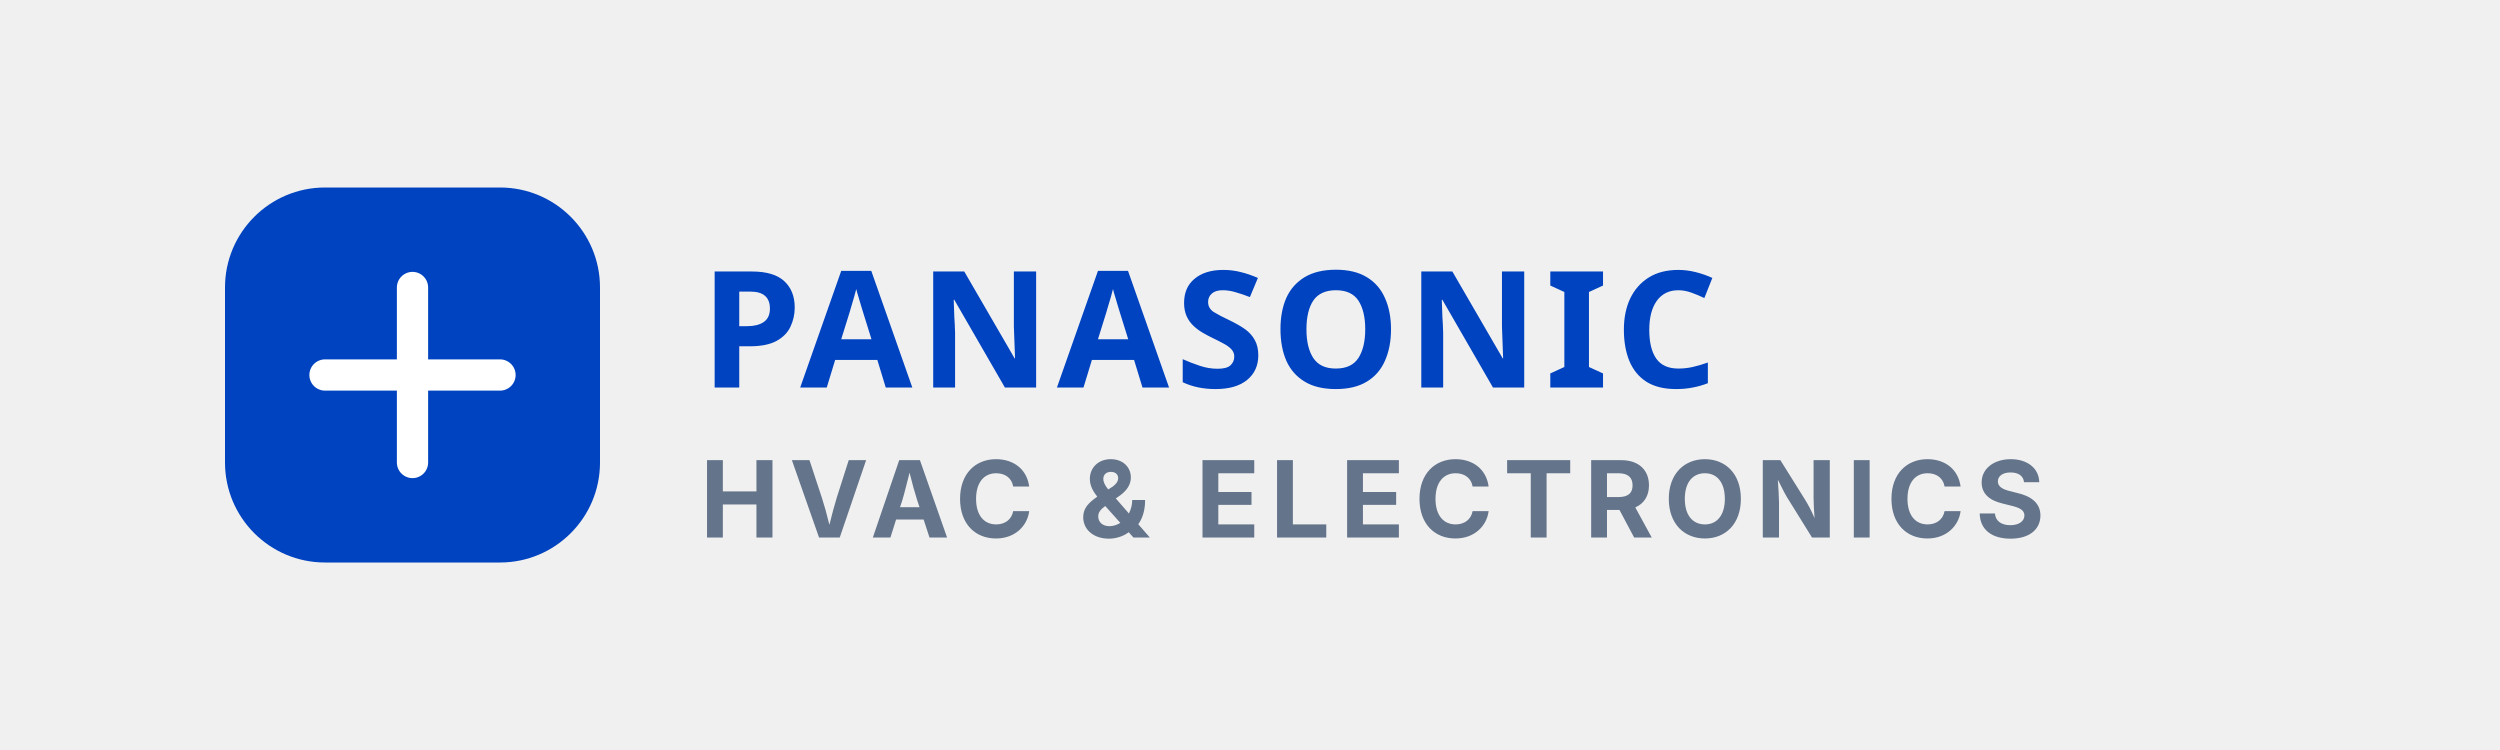
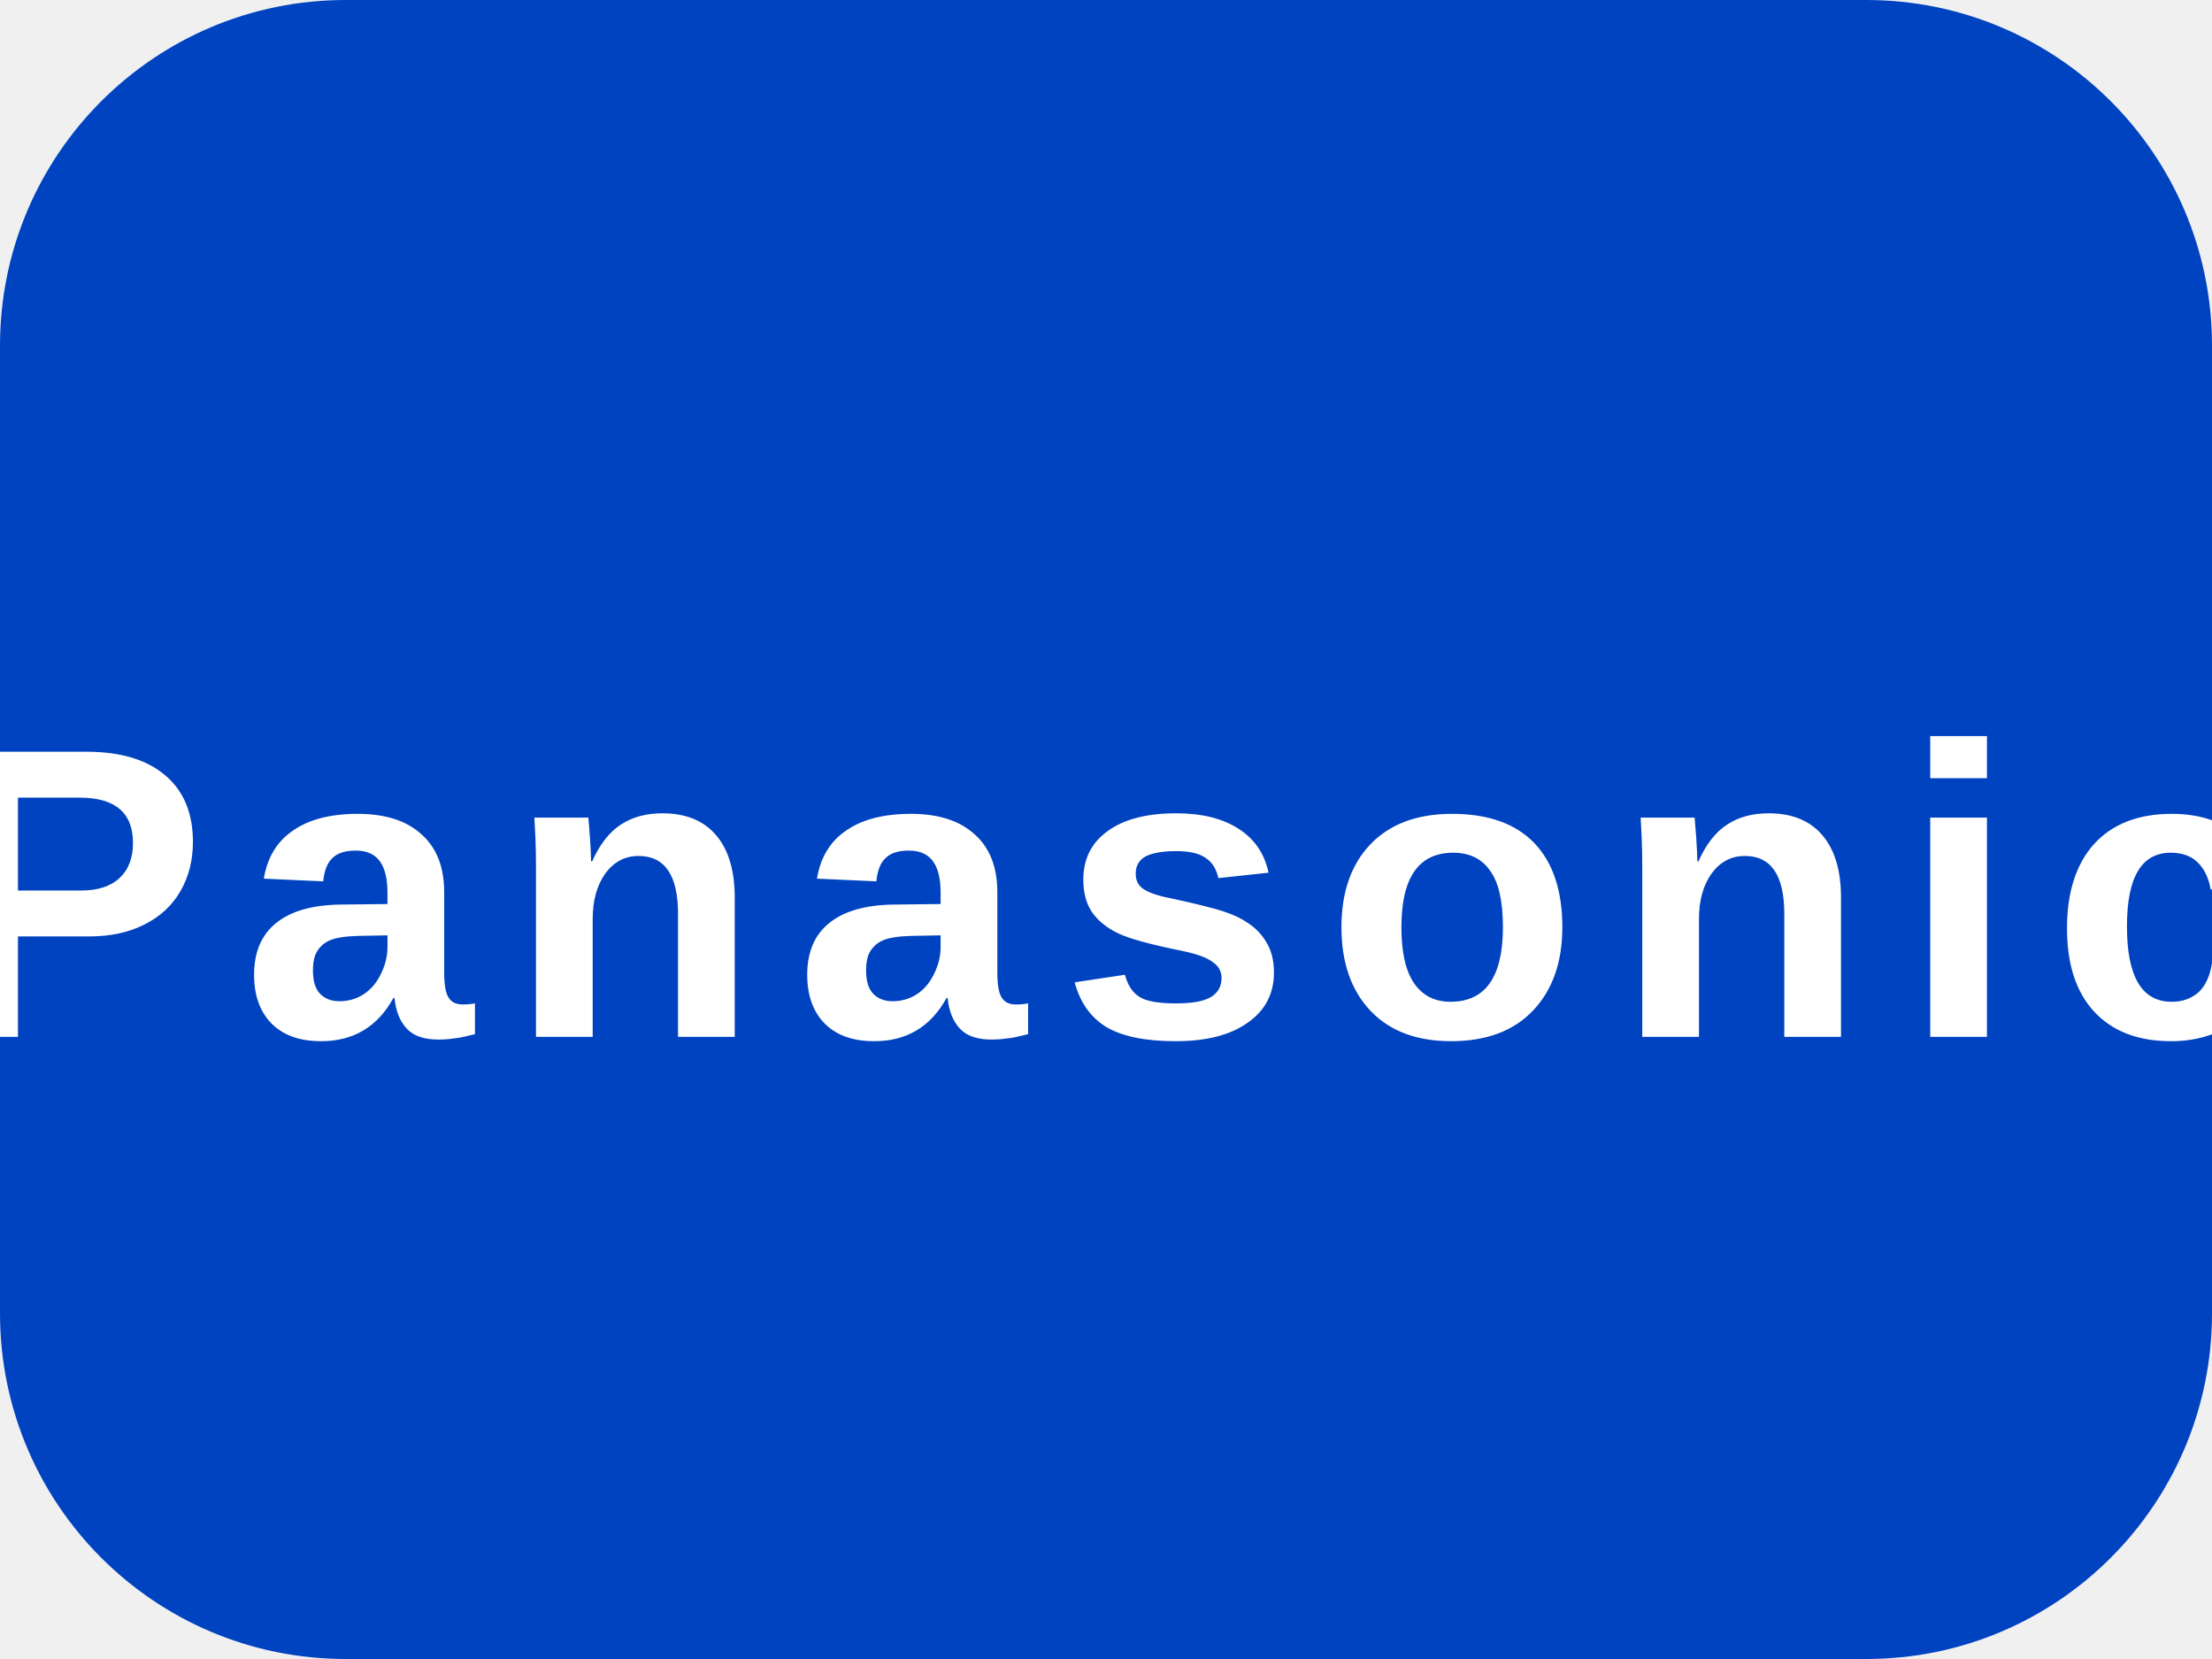
- <svg xmlns="http://www.w3.org/2000/svg" viewBox="0 0 200 60" fill="none">
-   <rect x="18" y="15" width="30" height="30" rx="8" fill="#0043C0" />
-   <path d="M26 30H40M33 23V37" stroke="#FFFFFF" stroke-width="2.5" stroke-linecap="round" />
-   <text x="56" y="31" font-family="'Plus Jakarta Sans', sans-serif" font-weight="900" font-size="13" fill="#0043C0" letter-spacing="0.5">PANASONIC</text>
-   <text x="56" y="43" font-family="'Inter', sans-serif" font-weight="700" font-size="8.5" fill="#64748B" letter-spacing="0.8">HVAC &amp; ELECTRONICS</text>
+ <svg xmlns="http://www.w3.org/2000/svg" viewBox="0 0 64 48" fill="none">
+   <rect width="64" height="48" rx="10" fill="#0043C0" />
+   <text x="32" y="30" font-family="'Plus Jakarta Sans', Arial, sans-serif" font-weight="900" font-size="12" fill="#FFFFFF" text-anchor="middle" letter-spacing="1">Panasonic</text>
</svg>
